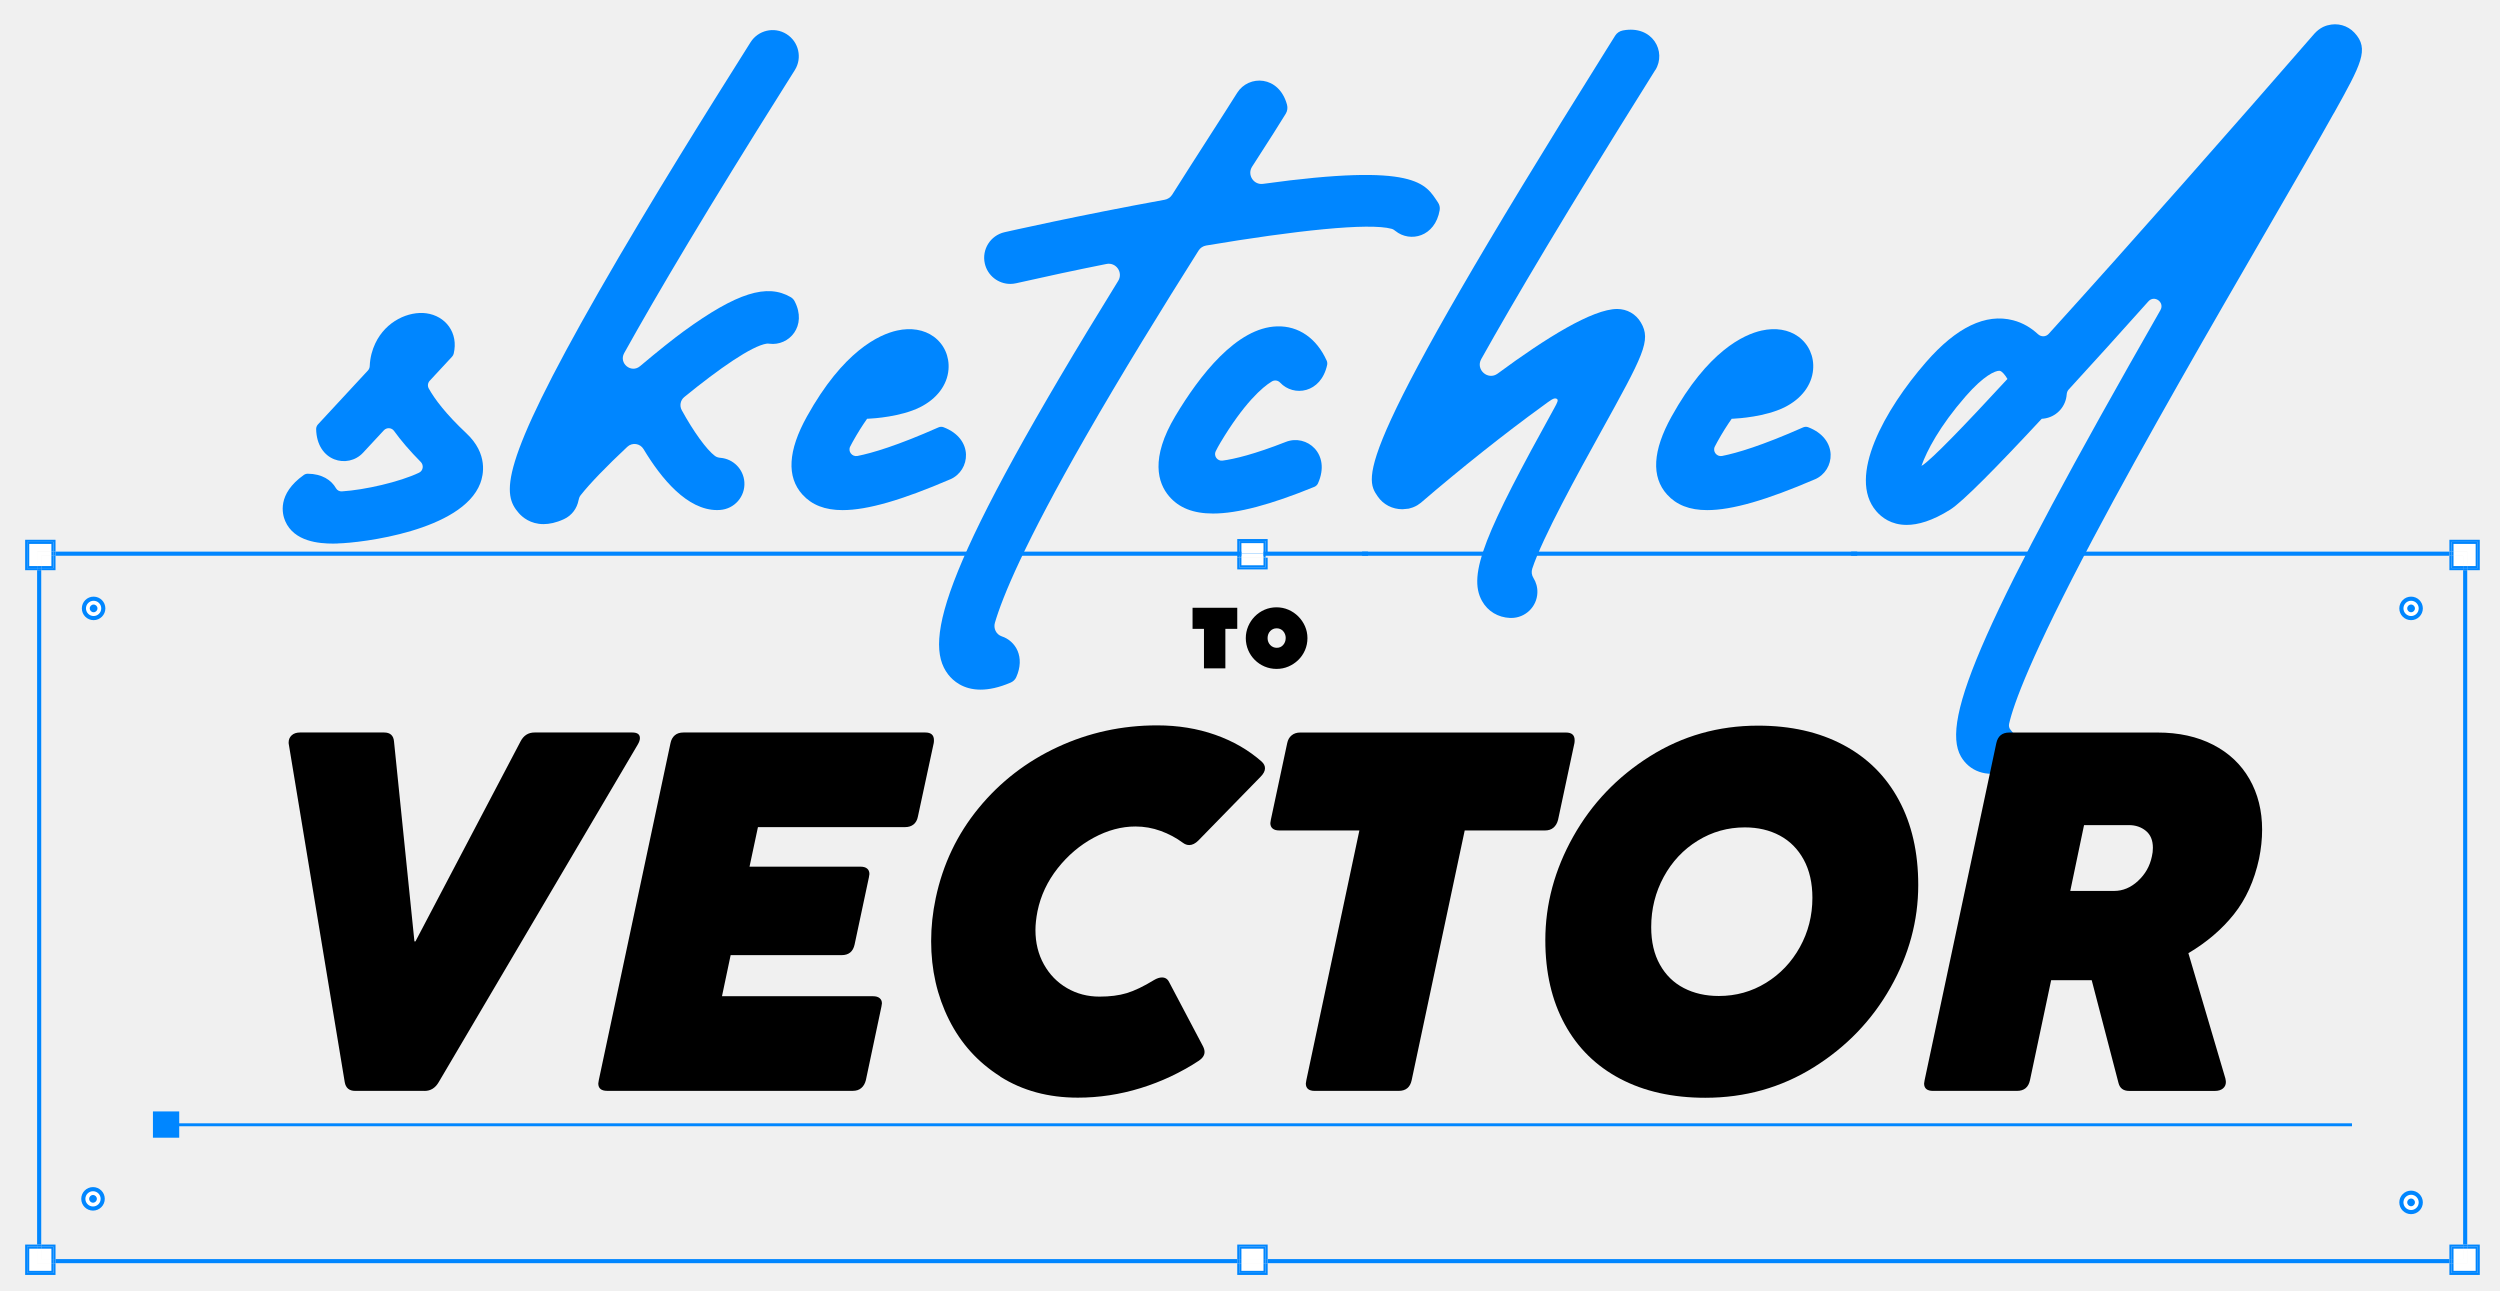
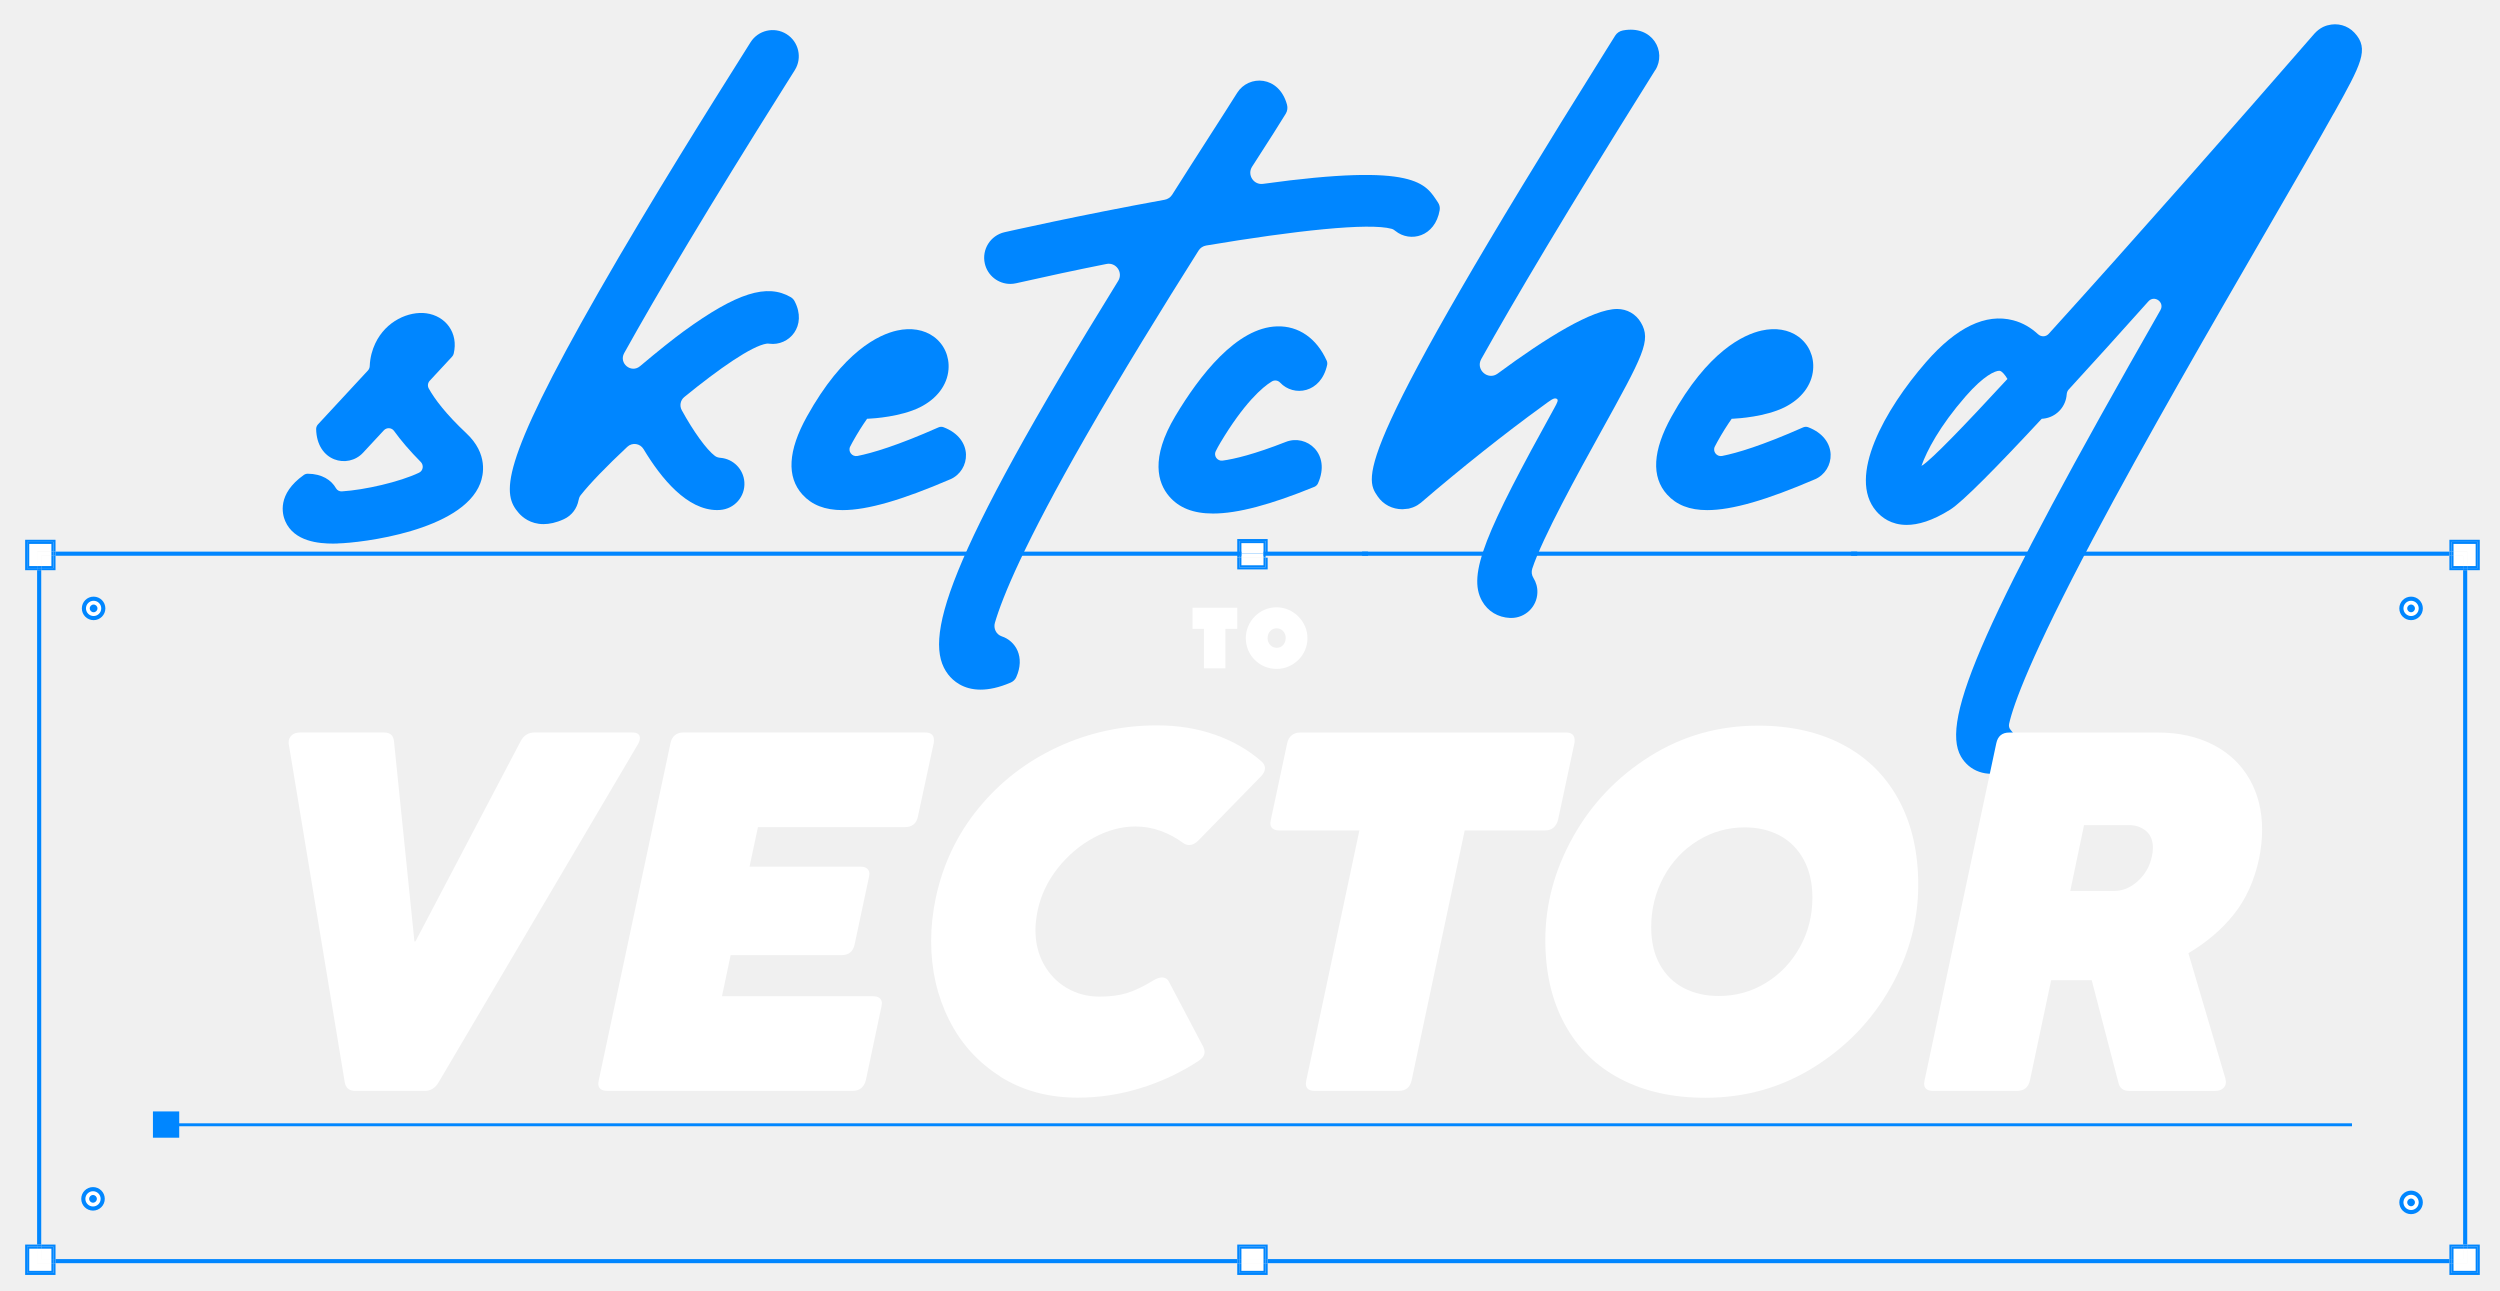
<svg xmlns="http://www.w3.org/2000/svg" id="Layer_1" version="1.1" viewBox="0 0 635.4 328.06">
  <defs>
    <style>
      .st0 {
        isolation: isolate;
      }

      .st1 {
        fill: #fff;
      }

      .st2 {
        fill: #0086ff;
      }
    </style>
  </defs>
  <g class="st0">
    <g class="st0">
-       <path class="st2" d="M85.81,138.14c-.34,0-.74.02-1.19.02-3.48,0-9.87-.48-12.13-5.72-.76-1.77-2.1-6.86,4.71-11.71.29-.21.66-.33,1.02-.33,3.61.03,6,1.61,7.18,3.7.3.53.89.83,1.5.79,5.82-.37,14.67-2.4,19.59-4.74,1.06-.5,1.28-1.9.45-2.74-2.78-2.81-5.02-5.43-6.8-7.9-.62-.85-1.87-.91-2.59-.13l-5.28,5.69c-3.84,4.14-11.74,2.29-11.92-6.02,0-.43.17-.86.46-1.18l12.72-13.73c.27-.29.42-.69.44-1.09.09-2.25.65-4.16,1.41-5.77,2.73-5.77,8.57-8.22,12.92-7.66,4.94.64,8.28,4.98,7.01,10.27-.07.29-.22.55-.42.77l-5.67,6.11c-.5.54-.6,1.33-.25,1.96,1.51,2.71,4.33,6.48,9.57,11.4,5.58,5.24,4.32,10.65,3.52,12.73-4.63,12.04-30.17,15.13-36.25,15.26Z" />
-       <path class="st2" d="M200.97,75.52c.41.24.77.61.99,1.04,3.27,6.28-1.41,11.46-6.42,10.8-.22-.03-.44-.05-.67-.02-3.79.56-12.17,6.4-20.95,13.57-1,.81-1.26,2.23-.64,3.35,2.92,5.34,6.3,10.05,8.44,11.63.41.3.9.43,1.41.47,3.21.27,5.83,2.86,6.06,6.17.25,3.67-2.52,6.83-6.18,7.08-.25.02-.49.03-.74.03-7.61,0-14.18-7.96-18.71-15.5-.88-1.46-2.87-1.75-4.12-.58-5.18,4.85-9.52,9.32-11.88,12.33-.29.37-.43.8-.52,1.26-.39,2.05-1.7,3.88-3.74,4.81-1.98.91-3.7,1.25-5.17,1.25-3.34,0-5.38-1.79-6.27-2.8-4.19-4.79-5.19-11.62,20.28-56.17,13.42-23.48,29.38-48.81,36.19-59.63l2.41-3.84c1.95-3.11,6.04-4.06,9.16-2.11,3.11,1.95,4.06,6.05,2.11,9.16l-2.44,3.88c-19.59,31.11-32.48,52.85-40.93,68.05-1.43,2.58,1.79,5.22,4.04,3.31,4.6-3.88,8.65-7.09,11.13-8.89,13.51-9.82,21.16-12.13,27.14-8.66Z" />
-       <path class="st2" d="M241.49,121.83c-12.21,5.25-21,7.82-27.33,7.82-4.55,0-7.83-1.33-10.21-3.95-4.06-4.49-3.68-11.16,1.12-19.81,9.24-16.66,18.33-20.86,22.92-21.88,3.54-.79,6.85-.24,9.31,1.54,2.64,1.91,4.05,5.05,3.77,8.38-.33,3.97-2.99,7.47-7.29,9.6-4.83,2.39-11.71,2.83-13.03,2.89-.12,0-.24.01-.36,0-1.19,1.68-2.42,3.63-3.69,5.91-.22.41-.43.79-.61,1.15-.64,1.24.46,2.67,1.83,2.41,3.75-.74,10.13-2.63,20.59-7.26.4-.18.88-.21,1.29-.05,7.78,2.96,6.89,11.03,1.69,13.26Z" />
-       <path class="st2" d="M365.92,53.36c-1.18,6.9-7.55,8.34-11.25,5.35-.29-.24-.6-.45-.96-.55-5.75-1.6-24.57.45-47.14,4.24-.8.13-1.51.6-1.94,1.28-9.09,14.4-19.52,31.28-28.76,47.42-15.5,27.05-21.08,40.58-23.01,47.2-.41,1.42.33,2.96,1.74,3.43,3.53,1.17,6,5.23,3.68,10.4-.27.61-.81,1.1-1.42,1.36-3.01,1.29-5.53,1.79-7.63,1.79-4.46,0-7-2.25-8.26-3.88-6.55-8.5-1.13-28.22,43.23-100.01,1.31-2.12-.53-4.79-2.98-4.3-7.72,1.54-15.47,3.2-22.96,4.9-.5.11-.99.17-1.48.17-3.04,0-5.78-2.09-6.48-5.18-.81-3.58,1.43-7.14,5.01-7.96.21-.05,19.23-4.36,40.7-8.25.78-.14,1.47-.6,1.9-1.27,3.05-4.81,6.23-9.81,9.58-15.01,3-4.67,5.39-8.4,6.94-10.88,2.91-4.65,10.62-4.47,12.67,2.97.21.78.12,1.61-.3,2.3-1.37,2.28-4.25,6.77-8.13,12.8-.14.22-.29.45-.44.68-1.31,2.05.38,4.7,2.78,4.37,39.17-5.42,41.27.01,44.44,4.69.39.57.58,1.27.46,1.96Z" />
-       <path class="st2" d="M308.99,114.67c-.59,1.2.41,2.57,1.73,2.4,3-.4,8.02-1.59,16.1-4.76,5.25-2.06,11.55,3.01,8.15,10.56-.18.39-.53.71-.92.87-11.08,4.53-19.5,6.78-25.75,6.78-5.06,0-8.69-1.47-11.18-4.41-2.83-3.33-4.84-9.58,1.63-20.41,6.12-10.24,15.57-22.49,25.86-22.75,5.41-.16,10.02,3.01,12.58,8.71.15.33.19.72.12,1.08-1.58,7.26-8.53,8.17-11.96,4.5-.54-.58-1.4-.7-2.08-.3-2.44,1.46-7.13,5.58-13.1,15.58-.47.79-.86,1.51-1.17,2.15Z" />
-       <path class="st2" d="M420.68,17.83l-1.39,2.23c-21.03,33.58-34.37,56.1-42.82,71.21-1.49,2.67,1.72,5.5,4.18,3.68,12.26-9.06,24.14-16.42,30.37-16.42,2.51,0,4.76,1.28,6.02,3.43,2.69,4.56.7,8.17-10.35,28.15-5.36,9.7-14.67,26.53-17.25,34.42-.26.79-.15,1.65.29,2.35.69,1.1,1.07,2.41,1.01,3.81-.15,3.57-3.09,6.37-6.64,6.37-.09,0-.19,0-.28,0-3.08-.13-5.68-1.69-7.14-4.3-3.81-6.77,1-17.64,18.38-49.08.76-1.37,1.06-2,.65-2.29-.7-.49-1.72.42-3.54,1.74-9.51,6.88-20.98,15.99-31.05,24.66-.09.08-.2.13-.3.21-.19.15-.39.29-.6.42-.18.11-.36.2-.55.29-.2.1-.4.19-.6.26-.22.08-.44.14-.67.2-.13.03-.24.09-.37.11-.08.02-.16.01-.25.02-.19.03-.39.04-.58.06-.25.02-.51.07-.76.07-2.54,0-4.87-1.18-6.3-3.28-3.32-4.86-6.76-9.87,57.91-113.15l2.47-3.95c.43-.69,1.14-1.15,1.94-1.31,7.6-1.44,11.17,5.43,8.25,10.09Z" />
-       <path class="st2" d="M461.25,121.83c-12.21,5.25-21,7.82-27.33,7.82-4.55,0-7.83-1.33-10.21-3.95-4.06-4.49-3.68-11.16,1.12-19.81,9.24-16.66,18.33-20.86,22.92-21.88,3.54-.79,6.85-.24,9.31,1.54,2.64,1.91,4.05,5.05,3.76,8.38-.33,3.97-2.99,7.47-7.29,9.6-4.83,2.39-11.71,2.83-13.03,2.89-.12,0-.24.01-.36,0-1.19,1.68-2.42,3.63-3.68,5.91-.22.41-.43.79-.61,1.15-.64,1.24.46,2.67,1.83,2.41,3.75-.74,10.13-2.63,20.59-7.26.4-.18.88-.21,1.29-.05,7.78,2.96,6.89,11.03,1.69,13.26Z" />
-       <path class="st2" d="M593.16,28.77c-4.25,7.63-10.31,18.1-17.32,30.21-13.57,23.45-30.47,52.64-43.8,77.79-15.92,30.03-20.3,42.27-21.4,47.17-.13.57,0,1.17.4,1.6,2.18,2.39,2.63,6.38-.58,10-.23.26-.55.47-.89.58-4.73,1.48-9.02-.12-11.17-3.83-5.34-9.27,5.78-34.82,50.7-113.48,1.13-1.98-1.54-3.92-3.06-2.22-6.95,7.78-13.87,15.44-20.28,22.43-.31.34-.46.78-.49,1.24-.2,2.89-2.29,5.41-5.26,6.04-.37.08-.73.12-1.09.14-11.28,12.14-20.1,21.11-23.24,23.08-4.58,2.88-8.22,3.89-11.08,3.89-3.91,0-6.36-1.89-7.74-3.5-7.43-8.69,2.17-25.83,12.65-37.86,7.73-8.88,15.18-12.46,22.14-10.65,2.53.66,4.62,1.95,6.33,3.54.79.73,1.99.71,2.71-.08,21.03-23.18,47.95-53.75,67.53-76.3,0,0,.01-.02.02-.02.02-.02.04-.04.05-.06.02-.02.05-.04.07-.06.24-.27.5-.51.79-.74.08-.07.17-.13.26-.2.27-.2.55-.37.85-.53.05-.03.11-.07.16-.09,0,0,0,0,0,0,.38-.18.76-.32,1.15-.43.01,0,.03,0,.04,0,2.45-.68,5.06.01,6.81,1.9,3.84,4.14,1.73,7.92-5.26,20.48ZM510.21,96.31c-.66-1.11-1.36-1.91-1.91-2.05-.05-.01-.12-.02-.2-.02-.97,0-3.84,1.12-8.55,6.53-6.59,7.57-9.83,13.79-11.19,17.64.08-.05.17-.1.26-.16,2.45-1.6,10.58-9.99,21.6-21.95Z" />
+       <path class="st2" d="M85.81,138.14c-.34,0-.74.02-1.19.02-3.48,0-9.87-.48-12.13-5.72-.76-1.77-2.1-6.86,4.71-11.71.29-.21.66-.33,1.02-.33,3.61.03,6,1.61,7.18,3.7.3.53.89.83,1.5.79,5.82-.37,14.67-2.4,19.59-4.74,1.06-.5,1.28-1.9.45-2.74-2.78-2.81-5.02-5.43-6.8-7.9-.62-.85-1.87-.91-2.59-.13l-5.28,5.69c-3.84,4.14-11.74,2.29-11.92-6.02,0-.43.17-.86.46-1.18l12.72-13.73c.27-.29.42-.69.44-1.09.09-2.25.65-4.16,1.41-5.77,2.73-5.77,8.57-8.22,12.92-7.66,4.94.64,8.28,4.98,7.01,10.27-.07.29-.22.55-.42.77l-5.67,6.11c-.5.54-.6,1.33-.25,1.96,1.51,2.71,4.33,6.48,9.57,11.4,5.58,5.24,4.32,10.65,3.52,12.73-4.63,12.04-30.17,15.13-36.25,15.26v.02Z" />
+       <path class="st2" d="M200.97,75.52c.41.24.77.61.99,1.04,3.27,6.28-1.41,11.46-6.42,10.8-.22-.03-.44-.05-.67-.02-3.79.56-12.17,6.4-20.95,13.57-1,.81-1.26,2.23-.64,3.35,2.92,5.34,6.3,10.05,8.44,11.63.41.3.9.43,1.41.47,3.21.27,5.83,2.86,6.06,6.17.25,3.67-2.52,6.83-6.18,7.08-.25.02-.49.03-.74.03-7.61,0-14.18-7.96-18.71-15.5-.88-1.46-2.87-1.75-4.12-.58-5.18,4.85-9.52,9.32-11.88,12.33-.29.37-.43.8-.52,1.26-.39,2.05-1.7,3.88-3.74,4.81-1.98.91-3.7,1.25-5.17,1.25-3.34,0-5.38-1.79-6.27-2.8-4.19-4.79-5.19-11.62,20.28-56.17,13.42-23.48,29.38-48.81,36.19-59.63l2.41-3.84c1.95-3.11,6.04-4.06,9.16-2.11,3.11,1.95,4.06,6.05,2.11,9.16l-2.44,3.88c-19.59,31.11-32.48,52.85-40.93,68.05-1.43,2.58,1.79,5.22,4.04,3.31,4.6-3.88,8.65-7.09,11.13-8.89,13.51-9.82,21.16-12.13,27.14-8.66h.02Z" />
+       <path class="st2" d="M241.49,121.83c-12.21,5.25-21,7.82-27.33,7.82-4.55,0-7.83-1.33-10.21-3.95-4.06-4.49-3.68-11.16,1.12-19.81,9.24-16.66,18.33-20.86,22.92-21.88,3.54-.79,6.85-.24,9.31,1.54,2.64,1.91,4.05,5.05,3.77,8.38-.33,3.97-2.99,7.47-7.29,9.6-4.83,2.39-11.71,2.83-13.03,2.89-.12,0-.24.01-.36,0-1.19,1.68-2.42,3.63-3.69,5.91-.22.41-.43.79-.61,1.15-.64,1.24.46,2.67,1.83,2.41,3.75-.74,10.13-2.63,20.59-7.26.4-.18.88-.21,1.29-.05,7.78,2.96,6.89,11.03,1.69,13.26h0Z" />
+       <path class="st2" d="M365.92,53.36c-1.18,6.9-7.55,8.34-11.25,5.35-.29-.24-.6-.45-.96-.55-5.75-1.6-24.57.45-47.14,4.24-.8.13-1.51.6-1.94,1.28-9.09,14.4-19.52,31.28-28.76,47.42-15.5,27.05-21.08,40.58-23.01,47.2-.41,1.42.33,2.96,1.74,3.43,3.53,1.17,6,5.23,3.68,10.4-.27.61-.81,1.1-1.42,1.36-3.01,1.29-5.53,1.79-7.63,1.79-4.46,0-7-2.25-8.26-3.88-6.55-8.5-1.13-28.22,43.23-100.01,1.31-2.12-.53-4.79-2.98-4.3-7.72,1.54-15.47,3.2-22.96,4.9-.5.11-.99.17-1.48.17-3.04,0-5.78-2.09-6.48-5.18-.81-3.58,1.43-7.14,5.01-7.96.21-.05,19.23-4.36,40.7-8.25.78-.14,1.47-.6,1.9-1.27,3.05-4.81,6.23-9.81,9.58-15.01,3-4.67,5.39-8.4,6.94-10.88,2.91-4.65,10.62-4.47,12.67,2.97.21.78.12,1.61-.3,2.3-1.37,2.28-4.25,6.77-8.13,12.8-.14.22-.29.45-.44.68-1.31,2.05.38,4.7,2.78,4.37,39.17-5.42,41.27,0,44.44,4.69.39.57.58,1.27.46,1.96v-.02Z" />
+       <path class="st2" d="M308.99,114.67c-.59,1.2.41,2.57,1.73,2.4,3-.4,8.02-1.59,16.1-4.76,5.25-2.06,11.55,3.01,8.15,10.56-.18.39-.53.71-.92.87-11.08,4.53-19.5,6.78-25.75,6.78-5.06,0-8.69-1.47-11.18-4.41-2.83-3.33-4.84-9.58,1.63-20.41,6.12-10.24,15.57-22.49,25.86-22.75,5.41-.16,10.02,3.01,12.58,8.71.15.33.19.72.12,1.08-1.58,7.26-8.53,8.17-11.96,4.5-.54-.58-1.4-.7-2.08-.3-2.44,1.46-7.13,5.58-13.1,15.58-.47.79-.86,1.51-1.17,2.15h0Z" />
+       <path class="st2" d="M420.68,17.83l-1.39,2.23c-21.03,33.58-34.37,56.1-42.82,71.21-1.49,2.67,1.72,5.5,4.18,3.68,12.26-9.06,24.14-16.42,30.37-16.42,2.51,0,4.76,1.28,6.02,3.43,2.69,4.56.7,8.17-10.35,28.15-5.36,9.7-14.67,26.53-17.25,34.42-.26.79-.15,1.65.29,2.35.69,1.1,1.07,2.41,1.01,3.81-.15,3.57-3.09,6.37-6.64,6.37h-.28c-3.08-.13-5.68-1.69-7.14-4.3-3.81-6.77,1-17.64,18.38-49.08.76-1.37,1.06-2,.65-2.29-.7-.49-1.72.42-3.54,1.74-9.51,6.88-20.98,15.99-31.05,24.66-.09.08-.2.13-.3.21-.19.15-.39.29-.6.42-.18.11-.36.2-.55.29-.2.1-.4.19-.6.26-.22.08-.44.14-.67.2-.13.03-.24.09-.37.11-.08.02-.16,0-.25.02-.19.03-.39.04-.58.06-.25.02-.51.07-.76.07-2.54,0-4.87-1.18-6.3-3.28-3.32-4.86-6.76-9.87,57.91-113.15l2.47-3.95c.43-.69,1.14-1.15,1.94-1.31,7.6-1.44,11.17,5.43,8.25,10.09h-.03Z" />
+       <path class="st2" d="M461.25,121.83c-12.21,5.25-21,7.82-27.33,7.82-4.55,0-7.83-1.33-10.21-3.95-4.06-4.49-3.68-11.16,1.12-19.81,9.24-16.66,18.33-20.86,22.92-21.88,3.54-.79,6.85-.24,9.31,1.54,2.64,1.91,4.05,5.05,3.76,8.38-.33,3.97-2.99,7.47-7.29,9.6-4.83,2.39-11.71,2.83-13.03,2.89-.12,0-.24.01-.36,0-1.19,1.68-2.42,3.63-3.68,5.91-.22.41-.43.79-.61,1.15-.64,1.24.46,2.67,1.83,2.41,3.75-.74,10.13-2.63,20.59-7.26.4-.18.88-.21,1.29-.05,7.78,2.96,6.89,11.03,1.69,13.26h0Z" />
+       <path class="st2" d="M593.16,28.77c-4.25,7.63-10.31,18.1-17.32,30.21-13.57,23.45-30.47,52.64-43.8,77.79-15.92,30.03-20.3,42.27-21.4,47.17-.13.57,0,1.17.4,1.6,2.18,2.39,2.63,6.38-.58,10-.23.26-.55.47-.89.58-4.73,1.48-9.02-.12-11.17-3.83-5.34-9.27,5.78-34.82,50.7-113.48,1.13-1.98-1.54-3.92-3.06-2.22-6.95,7.78-13.87,15.44-20.28,22.43-.31.34-.46.78-.49,1.24-.2,2.89-2.29,5.41-5.26,6.04-.37.08-.73.12-1.09.14-11.28,12.14-20.1,21.11-23.24,23.08-4.58,2.88-8.22,3.89-11.08,3.89-3.91,0-6.36-1.89-7.74-3.5-7.43-8.69,2.17-25.83,12.65-37.86,7.73-8.88,15.18-12.46,22.14-10.65,2.53.66,4.62,1.95,6.33,3.54.79.73,1.99.71,2.71-.08,21.03-23.18,47.95-53.75,67.53-76.3,0,0,.01-.02.02-.02.02-.02.04-.04.05-.06.02-.02.05-.04.07-.06.24-.27.5-.51.79-.74.08-.07.17-.13.26-.2.27-.2.55-.37.85-.53.05-.03.11-.07.16-.09h0c.38-.18.76-.32,1.15-.43h.04c2.45-.68,5.06.01,6.81,1.9,3.84,4.14,1.73,7.92-5.26,20.48v-.04ZM510.21,96.31c-.66-1.11-1.36-1.91-1.91-2.05-.05-.01-.12-.02-.2-.02-.97,0-3.84,1.12-8.55,6.53-6.59,7.57-9.83,13.79-11.19,17.64.08-.05.17-.1.26-.16,2.45-1.6,10.58-9.99,21.6-21.95h-.01Z" />
    </g>
  </g>
  <g>
    <g>
-       <path d="M107.91,277.26h-17.63c-1.51,0-2.4-.73-2.66-2.21l-14.2-85.77c-.04-.13-.06-.32-.06-.58,0-.73.26-1.34.78-1.82.52-.48,1.23-.71,2.14-.71h21.33c1.56,0,2.4.76,2.53,2.27l5.19,50.83h.26l26.71-50.83c.78-1.51,1.97-2.27,3.57-2.27h24.83c1.3,0,1.94.48,1.94,1.43,0,.48-.19,1.04-.58,1.69l-50.57,85.77c-.86,1.47-2.05,2.21-3.57,2.21h-.01Z" />
-       <path d="M218.9,276.54c-.56.48-1.28.71-2.14.71h-62.43c-1.51,0-2.27-.63-2.27-1.88,0-.13.04-.41.13-.84l18.22-85.64c.17-.86.54-1.53,1.1-2.01.56-.48,1.3-.71,2.2-.71h61.46c1.47,0,2.2.65,2.2,1.94,0,.35-.02.61-.06.78l-4.02,18.67c-.17.87-.54,1.52-1.1,1.98-.56.45-1.28.68-2.14.68h-37.41l-2.14,10.05h28.2c.73,0,1.3.16,1.69.49.39.32.58.79.58,1.39,0,.13-.04.41-.13.84l-3.63,17.05c-.39,1.82-1.49,2.72-3.31,2.72h-28.2l-2.2,10.44h38.38c.73,0,1.3.16,1.69.49.39.32.58.77.58,1.33,0,.13-.04.41-.13.84l-3.95,18.67c-.22.87-.61,1.54-1.17,2.01h0Z" />
-       <path d="M254.23,273.59c-5.66-3.57-10.01-8.37-13.03-14.42-3.03-6.05-4.54-12.71-4.54-19.97,0-3.63.39-7.28,1.17-10.96,1.82-8.6,5.46-16.23,10.92-22.88,5.47-6.66,12.16-11.82,20.06-15.49,7.91-3.67,16.34-5.51,25.28-5.51,5.32,0,10.24.8,14.78,2.4,4.54,1.6,8.47,3.87,11.8,6.81.56.52.84,1.08.84,1.69,0,.69-.37,1.4-1.1,2.14l-15.82,16.21c-.78.78-1.56,1.17-2.33,1.17-.56,0-1.1-.19-1.62-.58-1.69-1.25-3.57-2.26-5.64-3.01-2.08-.76-4.21-1.13-6.42-1.13-3.54,0-7.08.95-10.6,2.85-3.52,1.9-6.58,4.5-9.17,7.78-2.59,3.29-4.3,6.92-5.12,10.89-.35,1.82-.52,3.41-.52,4.8,0,3.24.71,6.15,2.14,8.72,1.43,2.57,3.38,4.58,5.87,6.03s5.24,2.17,8.27,2.17c2.64,0,4.94-.29,6.9-.88s4.29-1.7,6.97-3.34c.73-.43,1.4-.65,2.01-.65.82,0,1.43.39,1.81,1.17l8.62,16.34c.26.52.39,1,.39,1.43,0,.82-.48,1.56-1.43,2.21-4.62,3.03-9.56,5.35-14.81,6.97s-10.58,2.43-15.98,2.43c-7.48,0-14.05-1.78-19.71-5.35v-.04Z" />
-       <path d="M355.49,277.26h-21.33c-1.51,0-2.27-.63-2.27-1.88,0-.13.04-.41.13-.84l13.48-63.47h-20.36c-.74,0-1.3-.16-1.69-.49-.39-.32-.58-.79-.58-1.39,0-.13.04-.41.13-.84l4.15-19.45c.17-.86.55-1.53,1.14-2.01.58-.48,1.31-.71,2.17-.71h67.55c1.47,0,2.2.65,2.2,1.94,0,.35-.02.61-.06.78l-4.15,19.45c-.22.87-.61,1.53-1.17,2.01-.56.48-1.28.71-2.14.71h-20.42l-13.48,63.47c-.39,1.82-1.49,2.72-3.31,2.72h0Z" />
-       <path d="M411.79,274.18c-6.12-3.22-10.82-7.84-14.1-13.87-3.29-6.03-4.93-13.15-4.93-21.36,0-9.12,2.36-17.88,7.07-26.29,4.71-8.41,11.21-15.21,19.48-20.42,8.28-5.21,17.45-7.81,27.52-7.81,8.3,0,15.51,1.63,21.65,4.89,6.14,3.26,10.85,7.94,14.13,14.03,3.29,6.09,4.93,13.29,4.93,21.59,0,9.08-2.36,17.77-7.07,26.09-4.71,8.32-11.21,15.06-19.48,20.23-8.28,5.16-17.47,7.75-27.58,7.75-8.3,0-15.51-1.61-21.62-4.83h0ZM448.84,249.8c3.63-2.23,6.5-5.25,8.62-9.08s3.18-8.01,3.18-12.54c0-3.76-.74-6.99-2.21-9.69s-3.5-4.74-6.09-6.13c-2.59-1.38-5.55-2.07-8.88-2.07-4.32,0-8.31,1.12-11.96,3.37s-6.54,5.32-8.65,9.21-3.18,8.15-3.18,12.77c0,3.72.73,6.89,2.21,9.53,1.47,2.64,3.5,4.62,6.09,5.96s5.55,2.01,8.88,2.01c4.37,0,8.36-1.11,11.99-3.34Z" />
-       <path d="M489.03,275.38c0-.13.04-.41.13-.84l18.22-85.64c.39-1.82,1.49-2.72,3.31-2.72h37.67c5.4,0,10.11,1.04,14.13,3.11s7.1,4.98,9.24,8.72,3.21,8.03,3.21,12.87c0,2.38-.26,4.84-.78,7.39-1.21,5.58-3.34,10.28-6.39,14.1-3.05,3.83-6.9,7.12-11.57,9.89l9.4,31.83c.09.43.13.74.13.91,0,.69-.25,1.24-.75,1.65s-1.18.62-2.04.62h-21.78c-1.47,0-2.38-.67-2.72-2.01l-6.81-26.13h-10.31l-5.38,25.41c-.39,1.82-1.49,2.72-3.31,2.72h-21.33c-1.51,0-2.27-.63-2.27-1.88h0ZM543.39,223.9c1.84-1.69,3.02-3.76,3.53-6.22.17-.69.26-1.43.26-2.2,0-1.9-.6-3.34-1.78-4.31-1.19-.97-2.63-1.46-4.31-1.46h-11.41l-3.5,16.73h11.15c2.2,0,4.22-.84,6.06-2.53h0Z" />
+       <path class="st1" d="M107.91,277.26h-17.63c-1.51,0-2.4-.73-2.66-2.21l-14.2-85.77c-.04-.13-.06-.32-.06-.58,0-.73.26-1.34.78-1.82.52-.48,1.23-.71,2.14-.71h21.33c1.56,0,2.4.76,2.53,2.27l5.19,50.83h.26l26.71-50.83c.78-1.51,1.97-2.27,3.57-2.27h24.83c1.3,0,1.94.48,1.94,1.43,0,.48-.19,1.04-.58,1.69l-50.57,85.77c-.86,1.47-2.05,2.21-3.57,2.21h-.01Z" />
+       <path class="st1" d="M218.9,276.54c-.56.48-1.28.71-2.14.71h-62.43c-1.51,0-2.27-.63-2.27-1.88,0-.13.04-.41.13-.84l18.22-85.64c.17-.86.54-1.53,1.1-2.01.56-.48,1.3-.71,2.2-.71h61.46c1.47,0,2.2.65,2.2,1.94,0,.35-.02.61-.06.78l-4.02,18.67c-.17.87-.54,1.52-1.1,1.98-.56.45-1.28.68-2.14.68h-37.41l-2.14,10.05h28.2c.73,0,1.3.16,1.69.49.39.32.58.79.58,1.39,0,.13-.04.41-.13.84l-3.63,17.05c-.39,1.82-1.49,2.72-3.31,2.72h-28.2l-2.2,10.44h38.38c.73,0,1.3.16,1.69.49.39.32.58.77.58,1.33,0,.13-.04.41-.13.84l-3.95,18.67c-.22.87-.61,1.54-1.17,2.01h0Z" />
+       <path class="st1" d="M254.23,273.59c-5.66-3.57-10.01-8.37-13.03-14.42-3.03-6.05-4.54-12.71-4.54-19.97,0-3.63.39-7.28,1.17-10.96,1.82-8.6,5.46-16.23,10.92-22.88,5.47-6.66,12.16-11.82,20.06-15.49,7.91-3.67,16.34-5.51,25.28-5.51,5.32,0,10.24.8,14.78,2.4,4.54,1.6,8.47,3.87,11.8,6.81.56.52.84,1.08.84,1.69,0,.69-.37,1.4-1.1,2.14l-15.82,16.21c-.78.78-1.56,1.17-2.33,1.17-.56,0-1.1-.19-1.62-.58-1.69-1.25-3.57-2.26-5.64-3.01-2.08-.76-4.21-1.13-6.42-1.13-3.54,0-7.08.95-10.6,2.85-3.52,1.9-6.58,4.5-9.17,7.78-2.59,3.29-4.3,6.92-5.12,10.89-.35,1.82-.52,3.41-.52,4.8,0,3.24.71,6.15,2.14,8.72,1.43,2.57,3.38,4.58,5.87,6.03s5.24,2.17,8.27,2.17c2.64,0,4.94-.29,6.9-.88s4.29-1.7,6.97-3.34c.73-.43,1.4-.65,2.01-.65.82,0,1.43.39,1.81,1.17l8.62,16.34c.26.52.39,1,.39,1.43,0,.82-.48,1.56-1.43,2.21-4.62,3.03-9.56,5.35-14.81,6.97s-10.58,2.43-15.98,2.43c-7.48,0-14.05-1.78-19.71-5.35v-.04h.01Z" />
+       <path class="st1" d="M355.49,277.26h-21.33c-1.51,0-2.27-.63-2.27-1.88,0-.13.04-.41.13-.84l13.48-63.47h-20.36c-.74,0-1.3-.16-1.69-.49-.39-.32-.58-.79-.58-1.39,0-.13.04-.41.13-.84l4.15-19.45c.17-.86.55-1.53,1.14-2.01.58-.48,1.31-.71,2.17-.71h67.55c1.47,0,2.2.65,2.2,1.94,0,.35-.02.61-.06.78l-4.15,19.45c-.22.87-.61,1.53-1.17,2.01-.56.48-1.28.71-2.14.71h-20.42l-13.48,63.47c-.39,1.82-1.49,2.72-3.31,2.72h0Z" />
+       <path class="st1" d="M411.79,274.18c-6.12-3.22-10.82-7.84-14.1-13.87-3.29-6.03-4.93-13.15-4.93-21.36,0-9.12,2.36-17.88,7.07-26.29,4.71-8.41,11.21-15.21,19.48-20.42,8.28-5.21,17.45-7.81,27.52-7.81,8.3,0,15.51,1.63,21.65,4.89,6.14,3.26,10.85,7.94,14.13,14.03,3.29,6.09,4.93,13.29,4.93,21.59,0,9.08-2.36,17.77-7.07,26.09-4.71,8.32-11.21,15.06-19.48,20.23-8.28,5.16-17.47,7.75-27.58,7.75-8.3,0-15.51-1.61-21.62-4.83h0ZM448.84,249.8c3.63-2.23,6.5-5.25,8.62-9.08s3.18-8.01,3.18-12.54c0-3.76-.74-6.99-2.21-9.69s-3.5-4.74-6.09-6.13c-2.59-1.38-5.55-2.07-8.88-2.07-4.32,0-8.31,1.12-11.96,3.37s-6.54,5.32-8.65,9.21-3.18,8.15-3.18,12.77c0,3.72.73,6.89,2.21,9.53,1.47,2.64,3.5,4.62,6.09,5.96s5.55,2.01,8.88,2.01c4.37,0,8.36-1.11,11.99-3.34Z" />
+       <path class="st1" d="M489.03,275.38c0-.13.04-.41.13-.84l18.22-85.64c.39-1.82,1.49-2.72,3.31-2.72h37.67c5.4,0,10.11,1.04,14.13,3.11s7.1,4.98,9.24,8.72,3.21,8.03,3.21,12.87c0,2.38-.26,4.84-.78,7.39-1.21,5.58-3.34,10.28-6.39,14.1-3.05,3.83-6.9,7.12-11.57,9.89l9.4,31.83c.09.43.13.74.13.91,0,.69-.25,1.24-.75,1.65s-1.18.62-2.04.62h-21.78c-1.47,0-2.38-.67-2.72-2.01l-6.81-26.13h-10.31l-5.38,25.41c-.39,1.82-1.49,2.72-3.31,2.72h-21.33c-1.51,0-2.27-.63-2.27-1.88h0ZM543.39,223.9c1.84-1.69,3.02-3.76,3.53-6.22.17-.69.26-1.43.26-2.2,0-1.9-.6-3.34-1.78-4.31-1.19-.97-2.63-1.46-4.31-1.46h-11.41l-3.5,16.73h11.15c2.2,0,4.22-.84,6.06-2.53h0Z" />
    </g>
    <g>
      <g>
        <rect class="st2" x="43.32" y="285.5" width="554.46" height=".75" />
        <rect class="st2" x="38.87" y="282.48" width="6.68" height="6.68" />
      </g>
      <g>
        <rect class="st2" x="9.43" y="144.92" width="1.05" height="171.4" />
        <path class="st2" d="M470.48,140.2v1.05h152.05v-1.05h-152.05Z" />
        <rect class="st2" x="322.19" y="320.01" width="300.35" height="1.04" />
        <rect class="st2" x="14.11" y="140.2" width="333.59" height="1.05" />
        <rect class="st2" x="14.11" y="320.01" width="300.35" height="1.04" />
        <rect class="st2" x="626.03" y="144.92" width="1.04" height="171.4" />
        <rect class="st2" x="346.18" y="140.2" width="125.85" height="1.05" />
        <polygon class="st1" points="9.43 317.36 7.43 317.36 7.43 323 13.07 323 13.07 321.06 9.43 321.06 9.43 317.36" />
        <rect class="st1" x="10.48" y="317.36" width="2.59" height="2.65" />
        <polygon class="st1" points="9.43 321.06 13.07 321.06 13.07 320.01 10.48 320.01 10.48 317.36 9.43 317.36 9.43 321.06" />
        <polygon class="st2" points="13.59 316.84 13.59 320.01 14.11 320.01 14.11 316.32 10.48 316.32 10.48 316.84 13.59 316.84" />
        <polygon class="st2" points="13.59 323.52 6.91 323.52 6.91 316.84 9.43 316.84 9.43 316.32 6.39 316.32 6.39 324.04 14.11 324.04 14.11 321.06 13.59 321.06 13.59 323.52" />
        <rect class="st2" x="13.59" y="320.01" width=".52" height="1.04" />
        <rect class="st2" x="9.43" y="316.32" width="1.05" height=".52" />
        <polygon class="st2" points="13.07 323 7.43 323 7.43 317.36 9.43 317.36 9.43 316.84 6.91 316.84 6.91 323.52 13.59 323.52 13.59 321.06 13.07 321.06 13.07 323" />
        <polygon class="st2" points="10.48 316.84 10.48 317.36 13.07 317.36 13.07 320.01 13.59 320.01 13.59 316.84 10.48 316.84" />
        <rect class="st2" x="9.43" y="316.84" width="1.05" height=".52" />
        <rect class="st2" x="13.07" y="320.01" width=".52" height="1.04" />
        <polygon class="st1" points="13.07 140.2 13.07 138.24 7.43 138.24 7.43 143.87 9.43 143.87 9.43 140.2 13.07 140.2" />
        <rect class="st1" x="10.48" y="141.25" width="2.59" height="2.63" />
        <polygon class="st1" points="9.43 140.2 9.43 143.87 10.48 143.87 10.48 141.25 13.07 141.25 13.07 140.2 9.43 140.2" />
        <polygon class="st2" points="13.59 144.4 10.48 144.4 10.48 144.92 14.11 144.92 14.11 141.25 13.59 141.25 13.59 144.4" />
        <polygon class="st2" points="6.91 144.4 6.91 137.72 13.59 137.72 13.59 140.2 14.11 140.2 14.11 137.19 6.39 137.19 6.39 144.92 9.43 144.92 9.43 144.4 6.91 144.4" />
        <rect class="st2" x="9.43" y="144.4" width="1.05" height=".52" />
        <rect class="st2" x="13.59" y="140.2" width=".52" height="1.05" />
        <polygon class="st2" points="13.59 141.25 13.07 141.25 13.07 143.87 10.48 143.87 10.48 144.4 13.59 144.4 13.59 141.25" />
        <polygon class="st2" points="7.43 143.87 7.43 138.24 13.07 138.24 13.07 140.2 13.59 140.2 13.59 137.72 6.91 137.72 6.91 144.4 9.43 144.4 9.43 143.87 7.43 143.87" />
        <rect class="st2" x="13.07" y="140.2" width=".52" height="1.05" />
        <rect class="st2" x="9.43" y="143.87" width="1.05" height=".52" />
        <polygon class="st1" points="623.58 321.06 623.58 323 629.22 323 629.22 317.36 627.07 317.36 627.07 321.06 623.58 321.06" />
        <rect class="st1" x="623.58" y="317.36" width="2.44" height="2.65" />
        <polygon class="st1" points="627.07 321.06 627.07 317.36 626.03 317.36 626.03 320.01 623.58 320.01 623.58 321.06 627.07 321.06" />
        <polygon class="st2" points="623.06 316.84 626.03 316.84 626.03 316.32 622.54 316.32 622.54 320.01 623.06 320.01 623.06 316.84" />
        <polygon class="st2" points="629.74 316.84 629.74 323.52 623.06 323.52 623.06 321.06 622.54 321.06 622.54 324.04 630.26 324.04 630.26 316.32 627.07 316.32 627.07 316.84 629.74 316.84" />
        <rect class="st2" x="622.54" y="320.01" width=".52" height="1.04" />
        <rect class="st2" x="626.03" y="316.32" width="1.04" height=".52" />
        <polygon class="st2" points="629.22 317.36 629.22 323 623.58 323 623.58 321.06 623.06 321.06 623.06 323.52 629.74 323.52 629.74 316.84 627.07 316.84 627.07 317.36 629.22 317.36" />
        <polygon class="st2" points="623.06 320.01 623.58 320.01 623.58 317.36 626.03 317.36 626.03 316.84 623.06 316.84 623.06 320.01" />
        <rect class="st2" x="626.03" y="316.84" width="1.04" height=".52" />
        <rect class="st2" x="623.06" y="320.01" width=".52" height="1.04" />
        <polygon class="st1" points="627.07 143.87 629.22 143.87 629.22 138.24 623.58 138.24 623.58 140.2 627.07 140.2 627.07 143.87" />
        <rect class="st1" x="623.58" y="141.25" width="2.44" height="2.63" />
        <polygon class="st1" points="626.03 141.25 626.03 143.87 627.07 143.87 627.07 140.2 623.58 140.2 623.58 141.25 626.03 141.25" />
        <polygon class="st2" points="623.06 137.72 629.74 137.72 629.74 144.4 627.07 144.4 627.07 144.92 630.26 144.92 630.26 137.19 622.54 137.19 622.54 140.2 623.06 140.2 623.06 137.72" />
        <polygon class="st2" points="623.06 144.4 623.06 141.25 622.54 141.25 622.54 144.92 626.03 144.92 626.03 144.4 623.06 144.4" />
        <rect class="st2" x="626.03" y="144.4" width="1.04" height=".52" />
        <rect class="st2" x="622.54" y="140.2" width=".52" height="1.05" />
        <polygon class="st2" points="629.74 137.72 623.06 137.72 623.06 140.2 623.58 140.2 623.58 138.24 629.22 138.24 629.22 143.87 627.07 143.87 627.07 144.4 629.74 144.4 629.74 137.72" />
        <polygon class="st2" points="623.58 143.87 623.58 141.25 623.06 141.25 623.06 144.4 626.03 144.4 626.03 143.87 623.58 143.87" />
        <rect class="st2" x="626.03" y="143.87" width="1.04" height=".52" />
        <rect class="st2" x="623.06" y="140.2" width=".52" height="1.05" />
        <rect class="st1" x="315.51" y="317.36" width="5.63" height="2.65" />
        <rect class="st1" x="315.51" y="321.06" width="5.63" height="1.94" />
        <rect class="st1" x="315.51" y="320.01" width="5.63" height="1.04" />
        <polygon class="st2" points="321.66 323.52 314.99 323.52 314.99 321.06 314.46 321.06 314.46 324.04 322.19 324.04 322.19 321.06 321.66 321.06 321.66 323.52" />
        <polygon class="st2" points="314.99 316.84 321.66 316.84 321.66 320.01 322.19 320.01 322.19 316.32 314.46 316.32 314.46 320.01 314.99 320.01 314.99 316.84" />
        <rect class="st2" x="321.66" y="320.01" width=".52" height="1.04" />
        <rect class="st2" x="314.46" y="320.01" width=".52" height="1.04" />
        <polygon class="st2" points="321.14 323 315.51 323 315.51 321.06 314.99 321.06 314.99 323.52 321.66 323.52 321.66 321.06 321.14 321.06 321.14 323" />
        <polygon class="st2" points="314.99 316.84 314.99 320.01 315.51 320.01 315.51 317.36 321.14 317.36 321.14 320.01 321.66 320.01 321.66 316.84 314.99 316.84" />
        <rect class="st2" x="314.99" y="320.01" width=".52" height="1.04" />
        <rect class="st2" x="321.14" y="320.01" width=".52" height="1.04" />
        <rect class="st1" x="315.51" y="138.04" width="5.63" height="2.65" />
        <rect class="st1" x="315.51" y="141.74" width="5.63" height="1.94" />
        <rect class="st1" x="315.51" y="140.69" width="5.63" height="1.04" />
        <polygon class="st2" points="321.66 144.2 314.99 144.2 314.99 141.74 314.46 141.74 314.46 144.72 322.19 144.72 322.19 141.74 321.66 141.74 321.66 144.2" />
        <polygon class="st2" points="314.99 137.52 321.66 137.52 321.66 140.69 322.19 140.69 322.19 137 314.46 137 314.46 140.69 314.99 140.69 314.99 137.52" />
        <rect class="st2" x="314.46" y="140.69" width=".52" height="1.04" />
        <polygon class="st2" points="321.14 143.68 315.51 143.68 315.51 141.74 314.99 141.74 314.99 144.2 321.66 144.2 321.66 141.74 321.14 141.74 321.14 143.68" />
        <polygon class="st2" points="314.99 137.52 314.99 140.69 315.51 140.69 315.51 138.04 321.14 138.04 321.14 140.69 321.66 140.69 321.66 137.52 314.99 137.52" />
        <rect class="st2" x="314.99" y="140.69" width=".52" height="1.04" />
        <rect class="st2" x="321.14" y="140.69" width=".52" height="1.04" />
      </g>
    </g>
    <g>
      <g>
        <circle class="st1" cx="23.64" cy="304.7" r="2.47" />
        <path class="st2" d="M23.64,307.69c-1.65,0-2.99-1.34-2.99-2.99s1.34-2.99,2.99-2.99,2.99,1.34,2.99,2.99-1.34,2.99-2.99,2.99ZM23.64,302.76c-1.07,0-1.94.87-1.94,1.94s.87,1.94,1.94,1.94,1.94-.87,1.94-1.94-.87-1.94-1.94-1.94Z" />
      </g>
      <circle class="st2" cx="23.64" cy="304.7" r=".98" />
    </g>
    <g>
      <g>
        <g>
          <circle class="st1" cx="23.79" cy="154.63" r="2.47" />
          <path class="st2" d="M23.79,157.62c-1.65,0-2.99-1.34-2.99-2.99s1.34-2.99,2.99-2.99,2.99,1.34,2.99,2.99-1.34,2.99-2.99,2.99ZM23.79,152.69c-1.07,0-1.94.87-1.94,1.94s.87,1.94,1.94,1.94,1.94-.87,1.94-1.94-.87-1.94-1.94-1.94Z" />
        </g>
        <circle class="st2" cx="23.79" cy="154.63" r=".98" />
      </g>
      <g>
        <g>
          <circle class="st1" cx="612.8" cy="154.63" r="2.47" />
          <path class="st2" d="M612.8,157.62c-1.65,0-2.99-1.34-2.99-2.99s1.34-2.99,2.99-2.99,2.99,1.34,2.99,2.99-1.34,2.99-2.99,2.99ZM612.8,152.69c-1.07,0-1.94.87-1.94,1.94s.87,1.94,1.94,1.94,1.94-.87,1.94-1.94-.87-1.94-1.94-1.94Z" />
        </g>
        <circle class="st2" cx="612.8" cy="154.63" r=".98" />
        <g>
          <circle class="st1" cx="612.8" cy="305.6" r="2.47" />
          <path class="st2" d="M612.8,308.59c-1.65,0-2.99-1.34-2.99-2.99s1.34-2.99,2.99-2.99,2.99,1.34,2.99,2.99-1.34,2.99-2.99,2.99ZM612.8,303.66c-1.07,0-1.94.87-1.94,1.94s.87,1.94,1.94,1.94,1.94-.87,1.94-1.94-.87-1.94-1.94-1.94Z" />
        </g>
        <circle class="st2" cx="612.8" cy="305.6" r=".98" />
      </g>
    </g>
  </g>
  <g>
-     <polygon points="303.1 159.83 306 159.83 306 169.87 311.44 169.87 311.44 159.83 314.46 159.83 314.46 154.47 303.1 154.47 303.1 159.83" />
-     <path d="M331.68,159.17c-.41-.93-.98-1.77-1.7-2.49s-1.55-1.29-2.49-1.7c-1.91-.84-4.21-.83-6.11,0-.94.41-1.77.99-2.48,1.71-.71.72-1.26,1.56-1.66,2.49-.4.95-.61,1.96-.61,3.01s.21,2.1.61,3.05c.4.94.96,1.77,1.67,2.48.71.71,1.55,1.28,2.49,1.68.95.4,1.97.61,3.05.61s2.08-.2,3.03-.61c.93-.4,1.77-.96,2.49-1.66.73-.71,1.3-1.55,1.71-2.49.41-.95.62-1.98.62-3.06s-.21-2.07-.62-3.02h0ZM326.77,162.19c0,.36-.06.68-.18.98-.12.31-.29.57-.5.8-.2.21-.42.38-.69.5-.55.24-1.26.23-1.79,0-.29-.12-.53-.29-.75-.52-.22-.23-.39-.49-.51-.79-.12-.29-.18-.61-.18-.97,0-.38.06-.71.18-1.02.12-.3.28-.56.5-.79.21-.22.45-.39.73-.51.27-.12.56-.18.9-.18s.62.06.9.18.51.29.71.5c.22.23.39.5.51.81s.18.63.18,1h0Z" />
+     <polygon class="st1" points="303.1 159.83 306 159.83 306 169.87 311.44 169.87 311.44 159.83 314.46 159.83 314.46 154.47 303.1 154.47 303.1 159.83" />
+     <path class="st1" d="M331.68,159.17c-.41-.93-.98-1.77-1.7-2.49s-1.55-1.29-2.49-1.7c-1.91-.84-4.21-.83-6.11,0-.94.41-1.77.99-2.48,1.71-.71.72-1.26,1.56-1.66,2.49-.4.95-.61,1.96-.61,3.01s.21,2.1.61,3.05c.4.94.96,1.77,1.67,2.48.71.71,1.55,1.28,2.49,1.68.95.4,1.97.61,3.05.61s2.08-.2,3.03-.61c.93-.4,1.77-.96,2.49-1.66.73-.71,1.3-1.55,1.71-2.49.41-.95.62-1.98.62-3.06s-.21-2.07-.62-3.02h0ZM326.77,162.19c0,.36-.06.68-.18.98-.12.31-.29.57-.5.8-.2.21-.42.38-.69.5-.55.24-1.26.23-1.79,0-.29-.12-.53-.29-.75-.52-.22-.23-.39-.49-.51-.79-.12-.29-.18-.61-.18-.97,0-.38.06-.71.18-1.02.12-.3.28-.56.5-.79.21-.22.45-.39.73-.51.27-.12.56-.18.9-.18s.62.06.9.18.51.29.71.5c.22.23.39.5.51.81s.18.63.18,1h0Z" />
  </g>
</svg>
